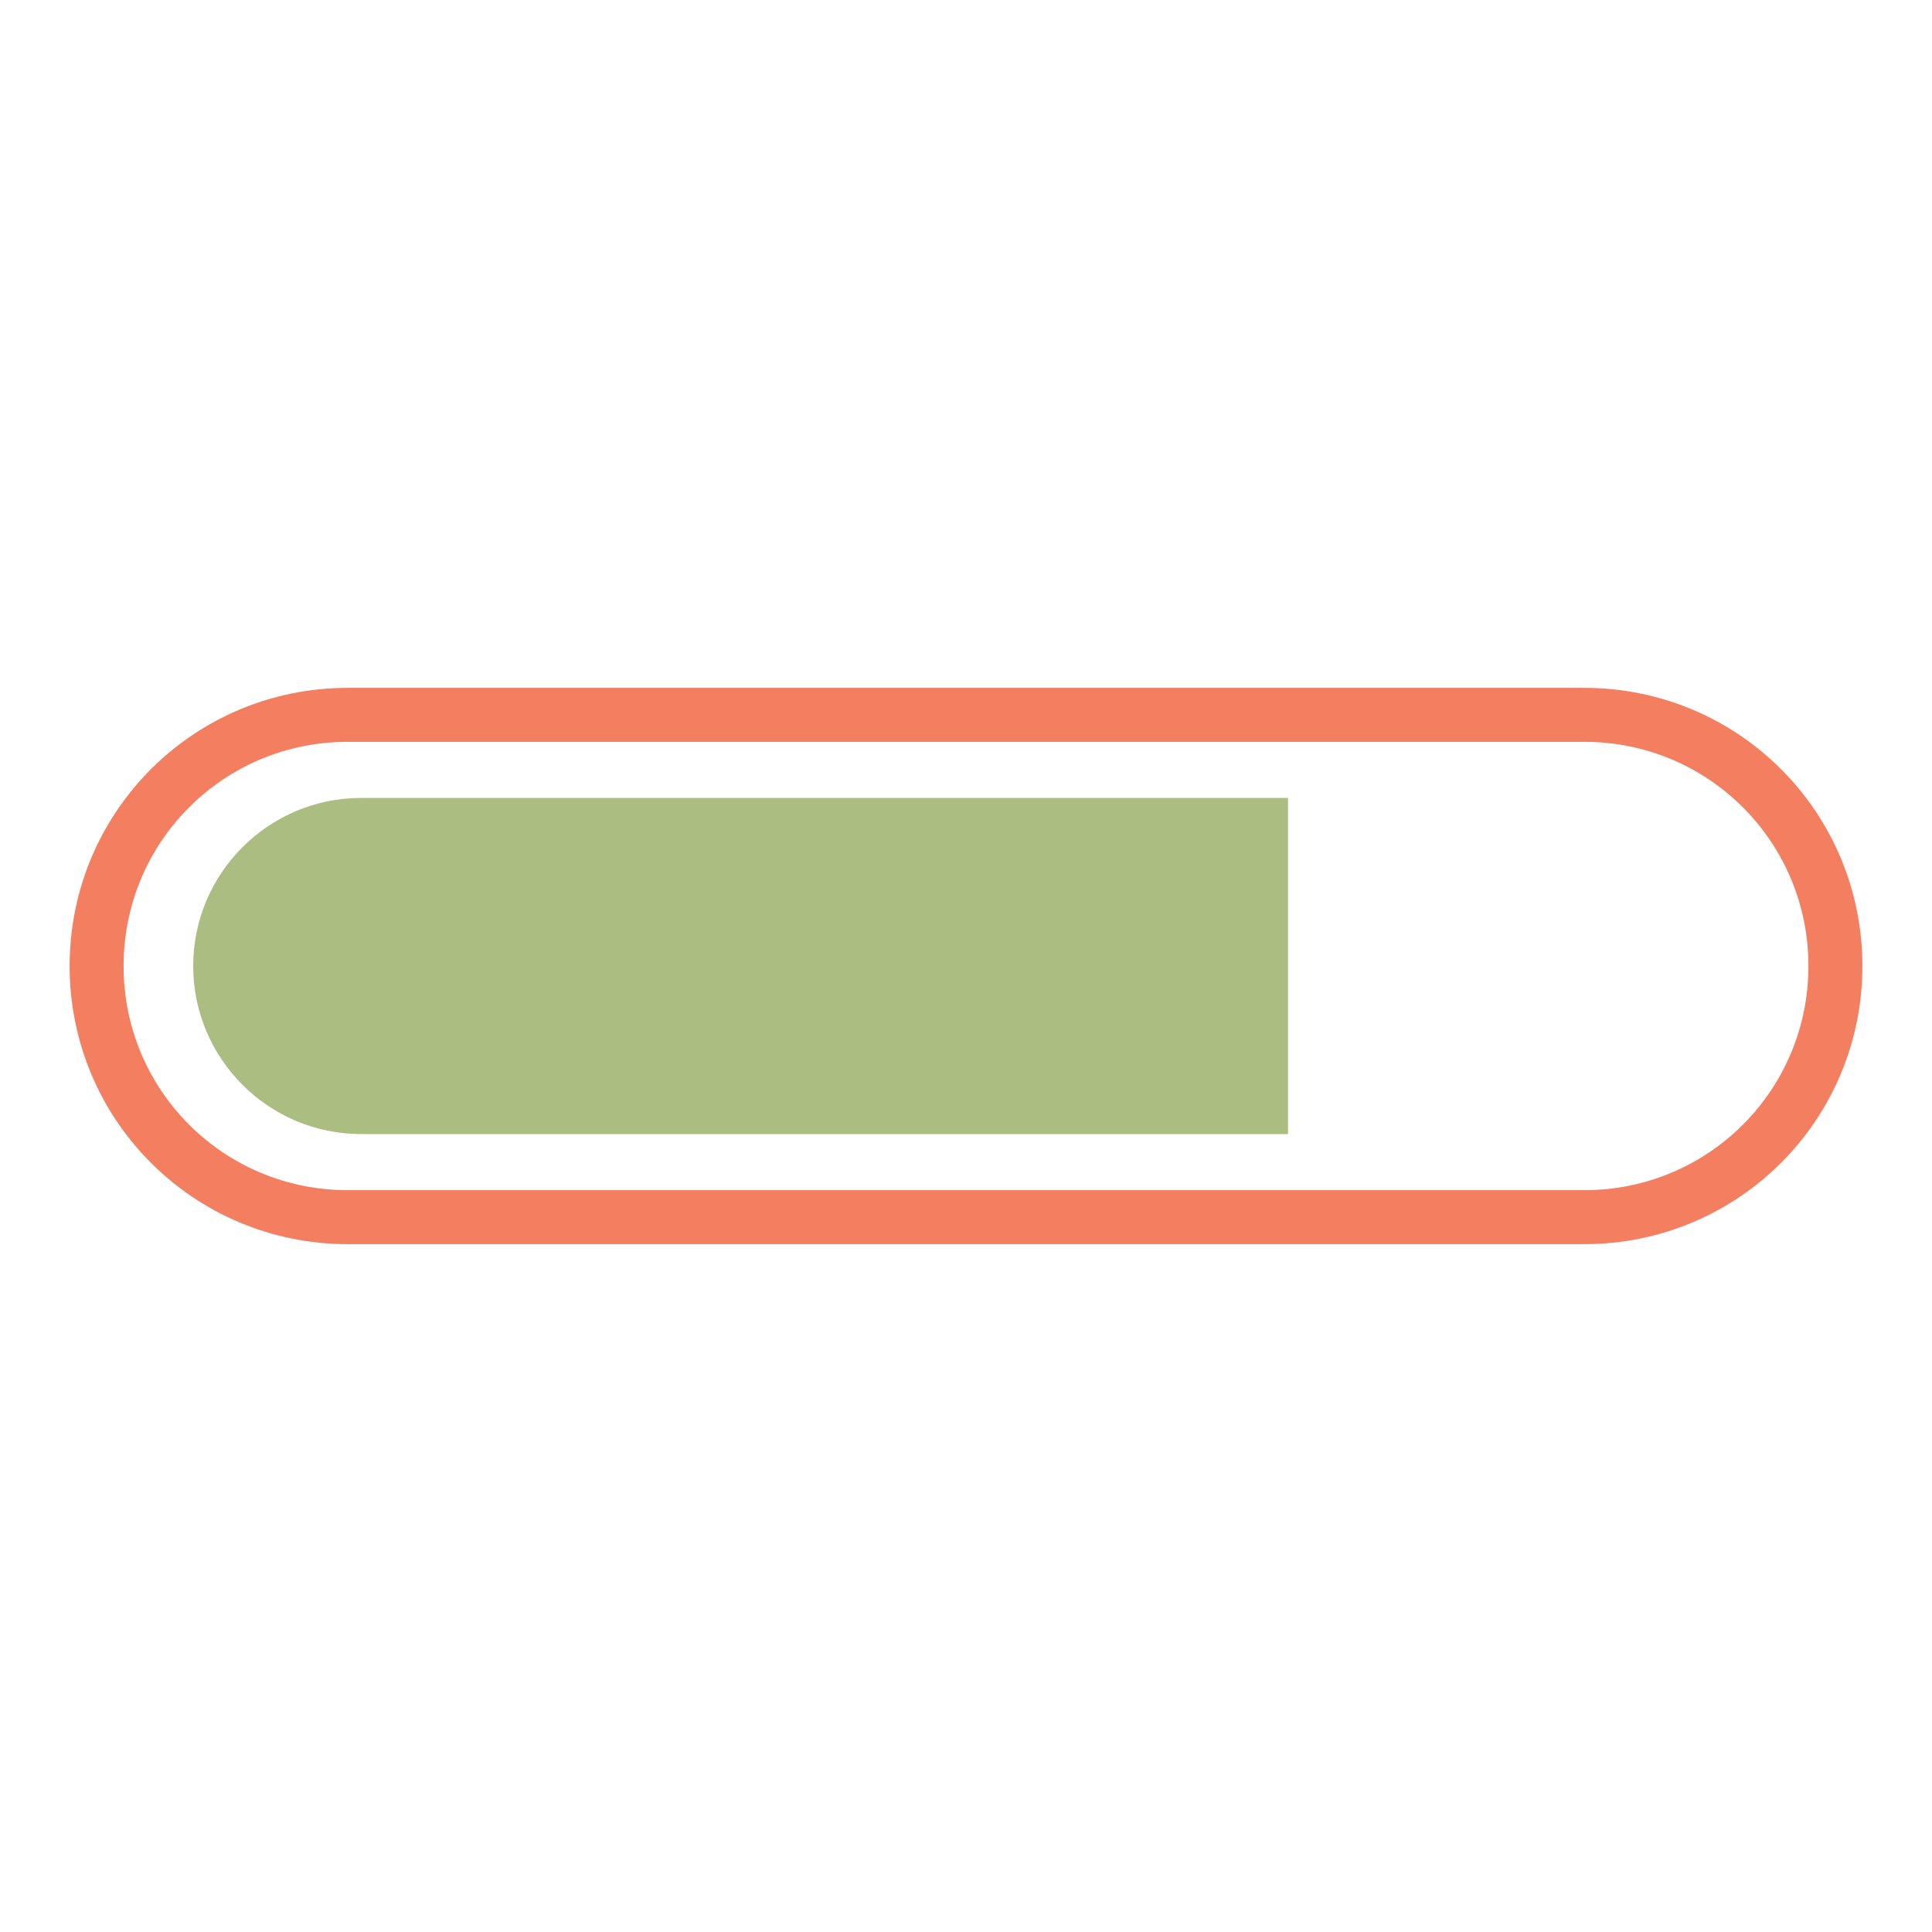
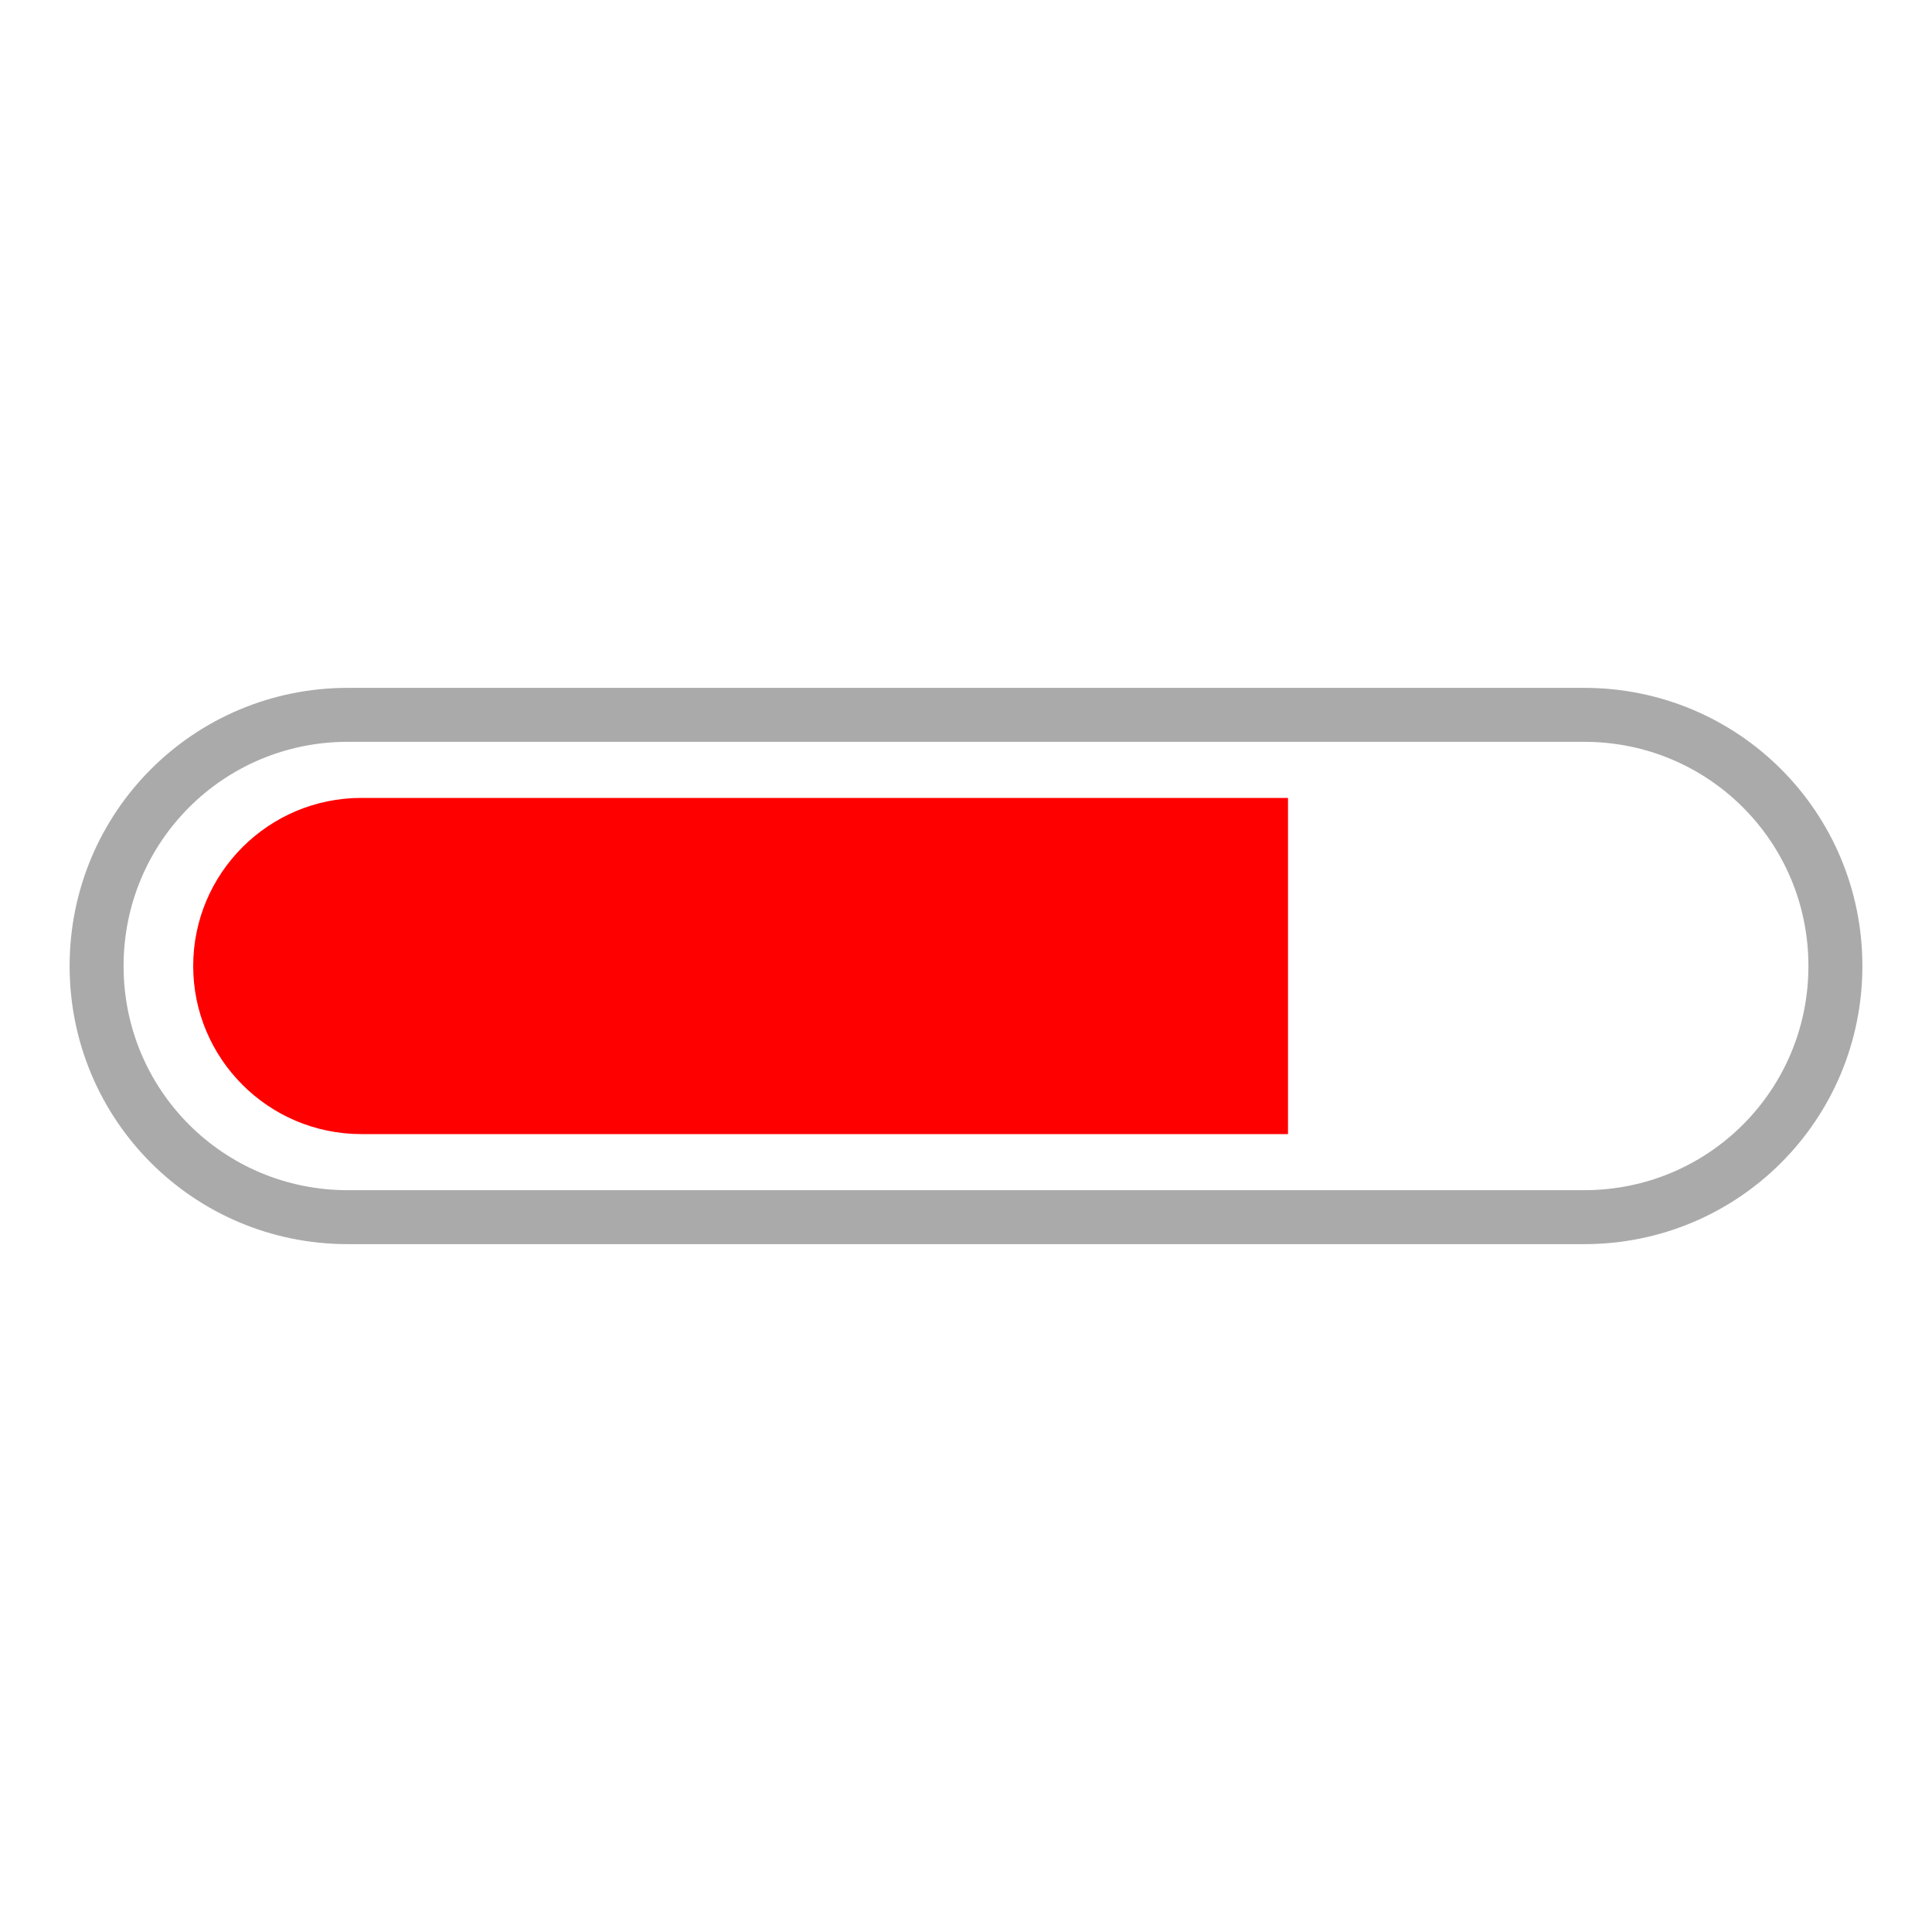
<svg xmlns="http://www.w3.org/2000/svg" width="80px" height="80px" viewBox="0 0 100 100" preserveAspectRatio="xMidYMid" class="lds-progress">
  <defs>
    <clipPath ng-attr-id="{{config.cpid}}" x="0" y="0" width="100" height="100" id="lds-progress-cpid-5009611b8a418">
      <rect x="0" y="0" width="66.667" height="100">
        <animate attributeName="width" calcMode="linear" values="0;100;100" keyTimes="0;0.5;1" dur="1" begin="0s" repeatCount="indefinite" />
        <animate attributeName="x" calcMode="linear" values="0;0;100" keyTimes="0;0.5;1" dur="1" begin="0s" repeatCount="indefinite" />
      </rect>
    </clipPath>
  </defs>
-   <path fill="none" ng-attr-stroke="{{config.c1}}" stroke-width="2.793" d="M82,63H18c-7.2,0-13-5.8-13-13v0c0-7.2,5.8-13,13-13h64c7.2,0,13,5.8,13,13v0C95,57.2,89.2,63,82,63z" stroke="#f47e60" />
-   <path ng-attr-fill="{{config.c2}}" ng-attr-clip-path="url(#{{config.cpid}})" d="M81.3,58.7H18.7c-4.8,0-8.7-3.9-8.7-8.7v0c0-4.8,3.9-8.7,8.7-8.7h62.7c4.8,0,8.7,3.9,8.7,8.7v0C90,54.8,86.1,58.7,81.3,58.7z" fill="#abbd81" clip-path="url(#lds-progress-cpid-5009611b8a418)" />
+   <path fill="none" ng-attr-stroke="{{config.c1}}" stroke-width="2.793" d="M82,63H18c-7.2,0-13-5.8-13-13v0c0-7.2,5.8-13,13-13h64c7.2,0,13,5.8,13,13v0C95,57.2,89.2,63,82,63z" stroke="#aaa" />
+   <path ng-attr-fill="{{config.c2}}" ng-attr-clip-path="url(#{{config.cpid}})" d="M81.3,58.7H18.7c-4.8,0-8.7-3.9-8.7-8.7v0c0-4.8,3.9-8.7,8.7-8.7h62.7c4.8,0,8.7,3.9,8.7,8.7v0C90,54.8,86.1,58.7,81.3,58.7z" fill="red" clip-path="url(#lds-progress-cpid-5009611b8a418)" />
</svg>
